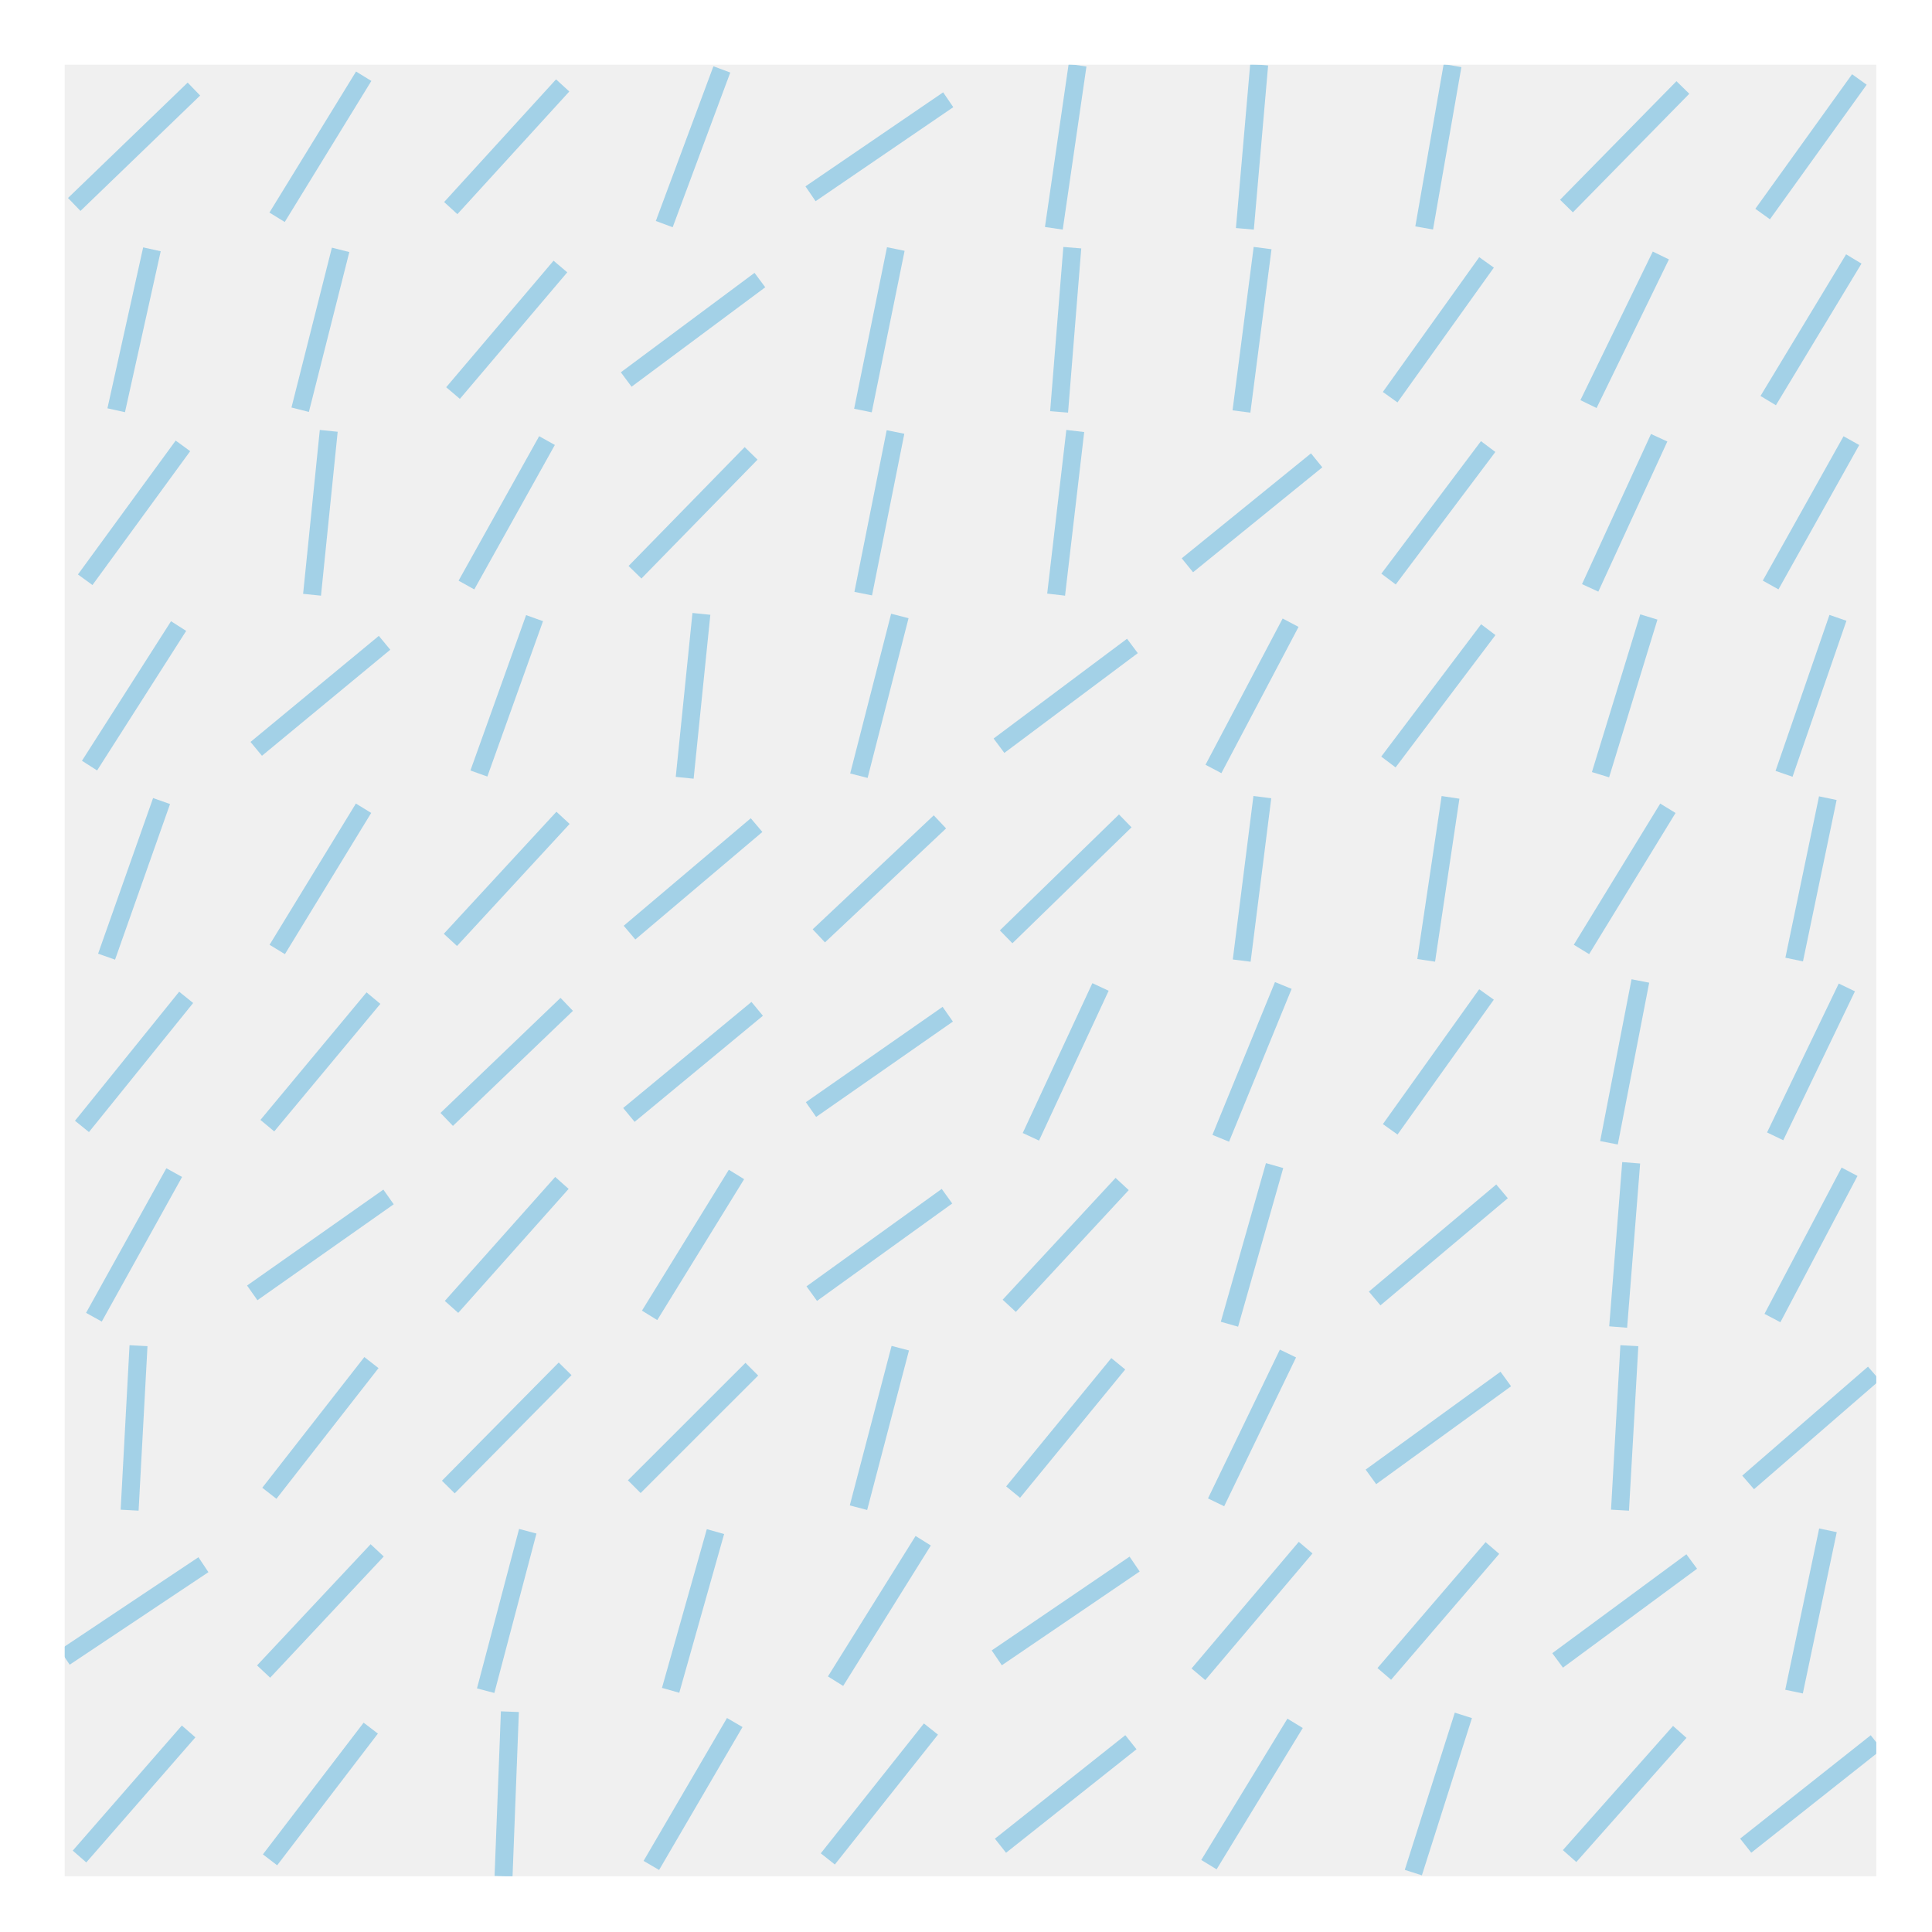
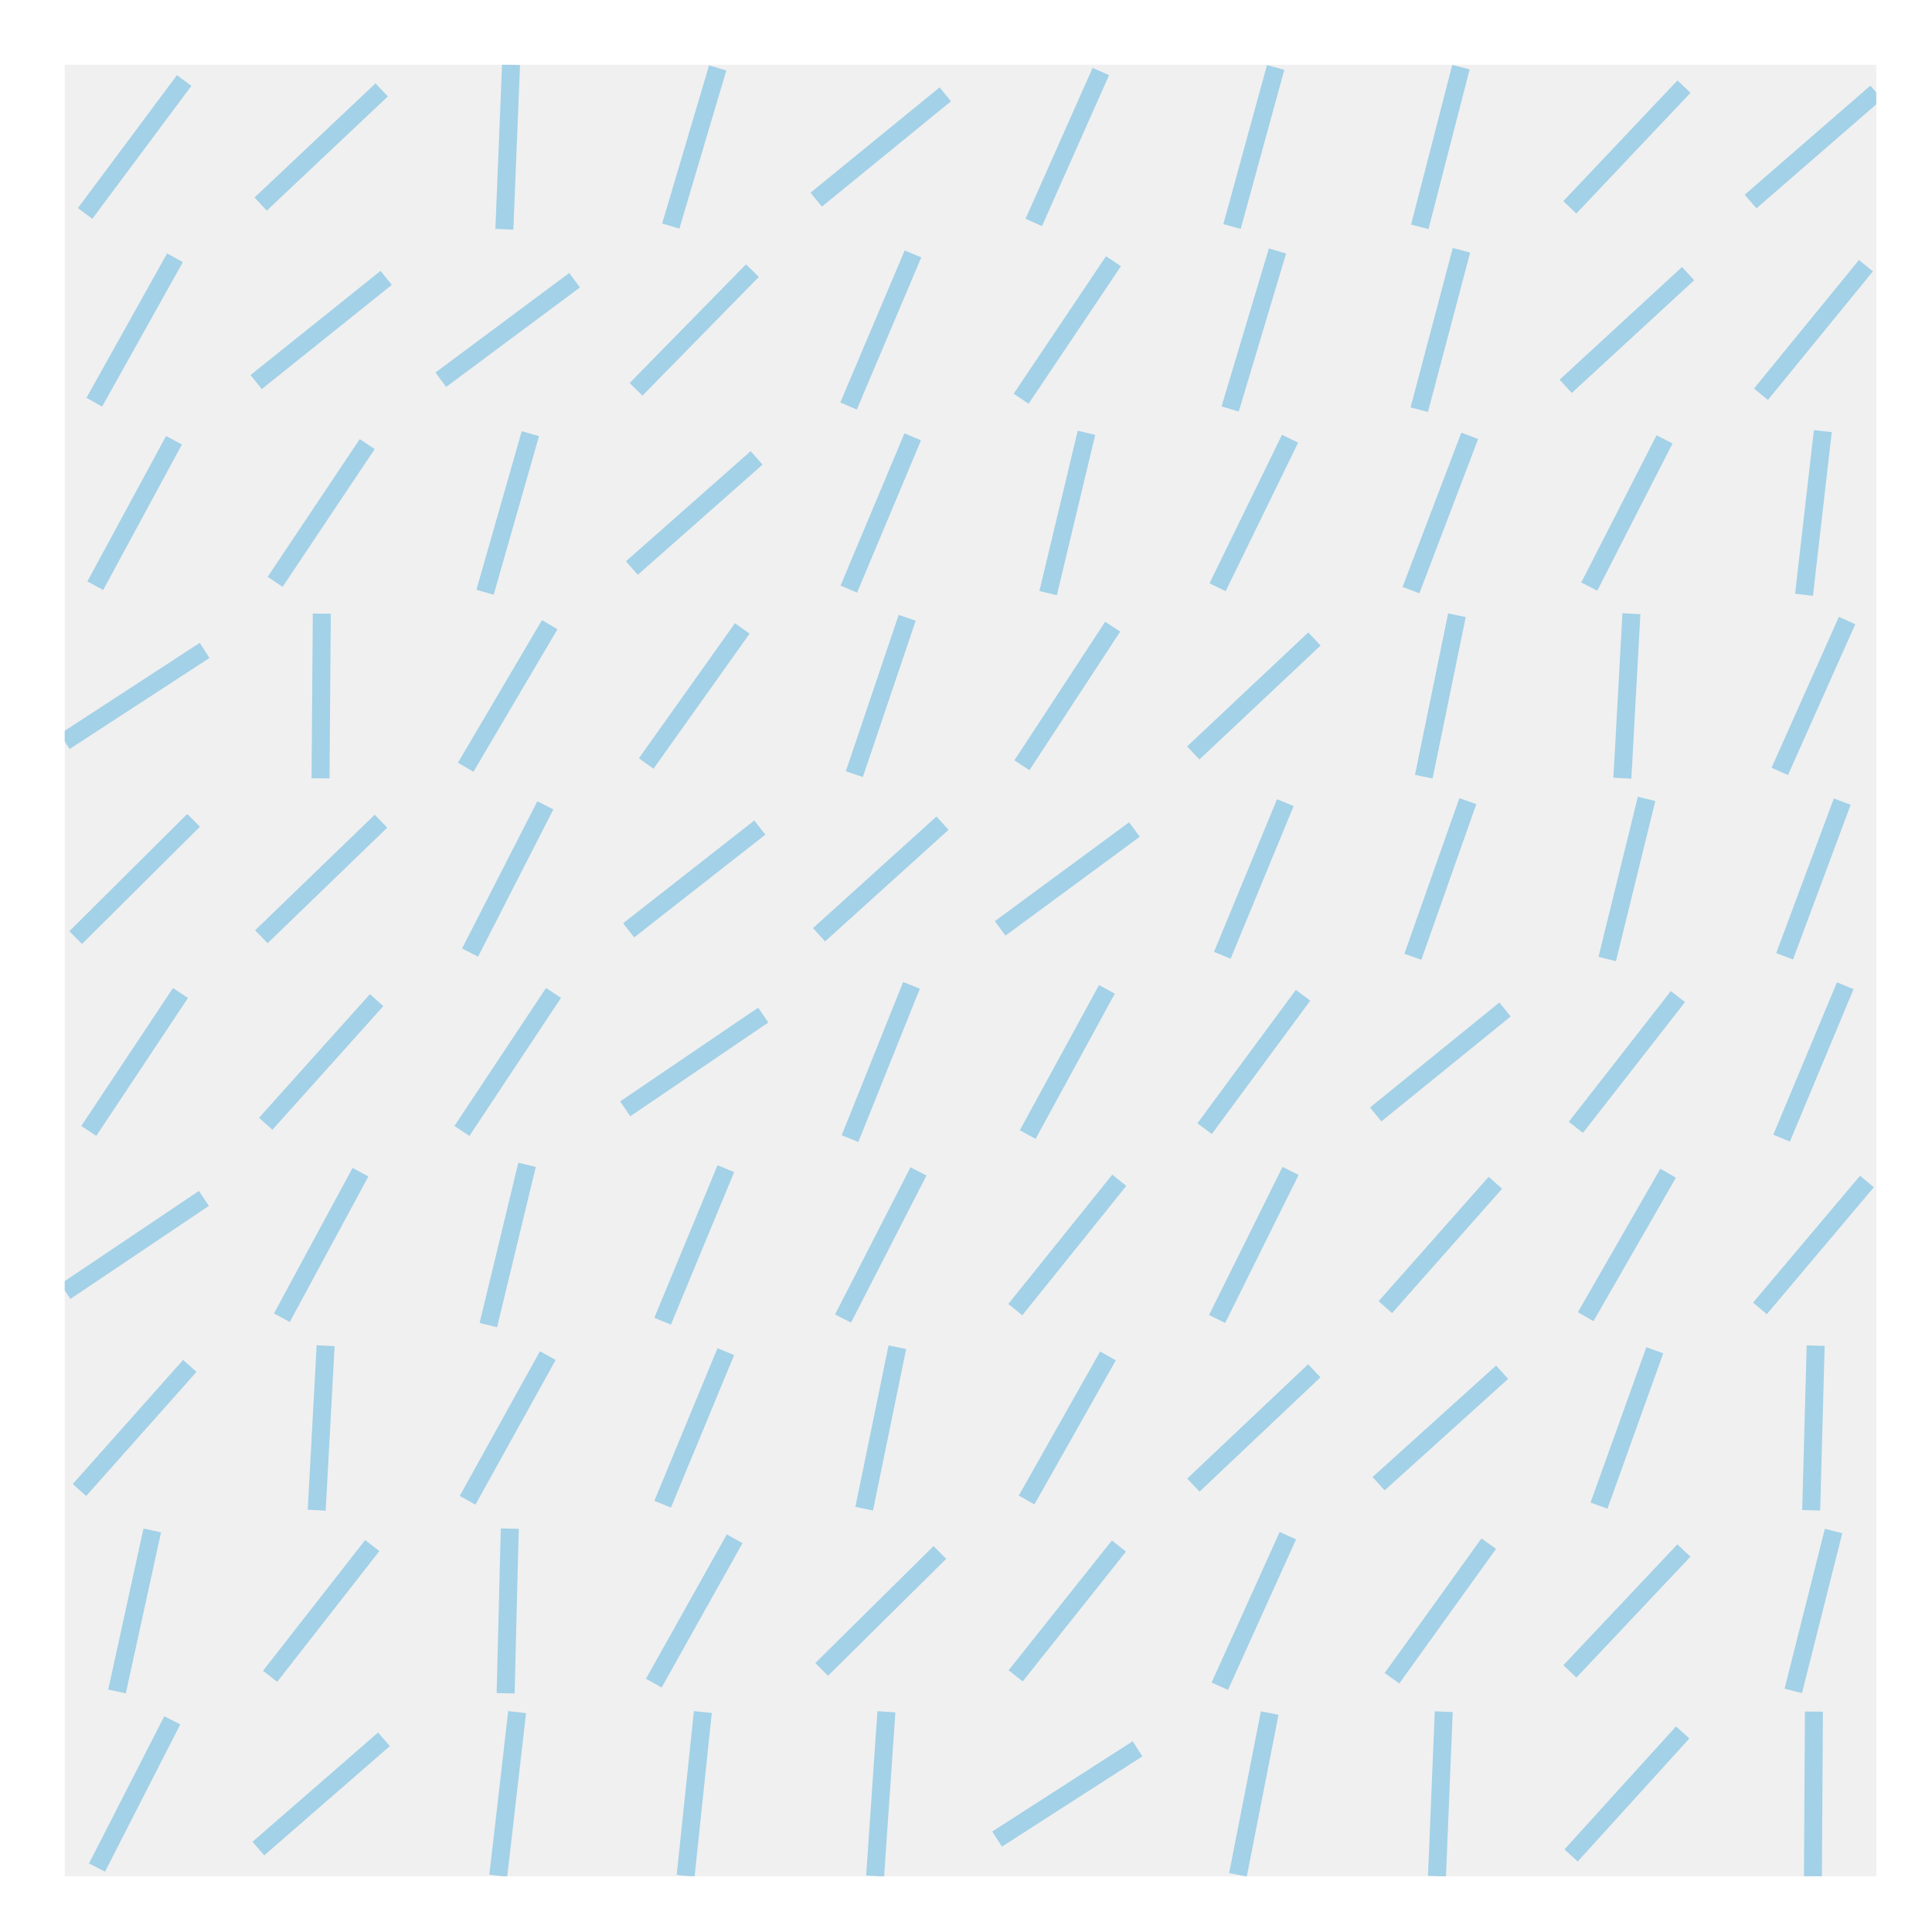
<svg xmlns="http://www.w3.org/2000/svg" height="215pt" version="1.1" viewBox="0 0 215 215" width="215pt">
  <defs>
    <style type="text/css">
*{stroke-linecap:butt;stroke-linejoin:round;stroke-miterlimit:100000;}
  </style>
  </defs>
  <g id="figure_1">
    <g id="patch_1">
      <path d="M 0 216  L 216 216  L 216 0  L 0 0  z " style="fill:#ffffff;" />
    </g>
    <g id="axes_1">
      <g id="patch_2">
        <path d="M 7.2 208.8  L 208.8 208.8  L 208.8 7.2  L 7.2 7.2  z " style="fill:#f0f0f0;" />
      </g>
      <g id="line2d_1">
-         <path clip-path="url(#pd0375898cf)" d="M 194.269 205.392  L 208.8 193.89  " style="fill:none;opacity:0.4;stroke:#30a2da;stroke-width:2.0;" />
+         <path clip-path="url(#p176bb11aa7)" d="M 201.748 208.8  L 201.861 190.472  " style="fill:none;opacity:0.4;stroke:#30a2da;stroke-width:2.0;" />
      </g>
      <g id="line2d_2">
-         <path clip-path="url(#pd0375898cf)" d="M 199.647 188.249  L 203.422 170.298  " style="fill:none;opacity:0.4;stroke:#30a2da;stroke-width:2.0;" />
+         <path clip-path="url(#p176bb11aa7)" d="M 199.563 188.168  L 204.046 170.376  " style="fill:none;opacity:0.4;stroke:#30a2da;stroke-width:2.0;" />
      </g>
      <g id="line2d_3">
-         <path clip-path="url(#pd0375898cf)" d="M 194.538 164.969  L 208.532 152.842  " style="fill:none;opacity:0.4;stroke:#30a2da;stroke-width:2.0;" />
+         <path clip-path="url(#p176bb11aa7)" d="M 201.556 168.068  L 202.054 149.747  " style="fill:none;opacity:0.4;stroke:#30a2da;stroke-width:2.0;" />
      </g>
      <g id="line2d_4">
-         <path clip-path="url(#pd0375898cf)" d="M 197.244 146.677  L 205.825 130.399  " style="fill:none;opacity:0.4;stroke:#30a2da;stroke-width:2.0;" />
+         <path clip-path="url(#p176bb11aa7)" d="M 195.851 145.604  L 207.759 131.482  " style="fill:none;opacity:0.4;stroke:#30a2da;stroke-width:2.0;" />
      </g>
      <g id="line2d_5">
-         <path clip-path="url(#pd0375898cf)" d="M 197.545 126.456  L 205.524 109.885  " style="fill:none;opacity:0.4;stroke:#30a2da;stroke-width:2.0;" />
+         <path clip-path="url(#p176bb11aa7)" d="M 198.263 126.658  L 205.347 109.699  " style="fill:none;opacity:0.4;stroke:#30a2da;stroke-width:2.0;" />
      </g>
      <g id="line2d_6">
-         <path clip-path="url(#pd0375898cf)" d="M 199.663 106.782  L 203.406 88.824  " style="fill:none;opacity:0.4;stroke:#30a2da;stroke-width:2.0;" />
+         <path clip-path="url(#p176bb11aa7)" d="M 198.598 106.421  L 205.012 89.207  " style="fill:none;opacity:0.4;stroke:#30a2da;stroke-width:2.0;" />
      </g>
      <g id="line2d_7">
-         <path clip-path="url(#pd0375898cf)" d="M 198.535 86.114  L 204.534 68.756  " style="fill:none;opacity:0.4;stroke:#30a2da;stroke-width:2.0;" />
+         <path clip-path="url(#p176bb11aa7)" d="M 198.06 85.845  L 205.55 69.055  " style="fill:none;opacity:0.4;stroke:#30a2da;stroke-width:2.0;" />
      </g>
      <g id="line2d_8">
-         <path clip-path="url(#pd0375898cf)" d="M 197.041 65.1  L 206.029 49.035  " style="fill:none;opacity:0.4;stroke:#30a2da;stroke-width:2.0;" />
+         <path clip-path="url(#p176bb11aa7)" d="M 200.76 66.192  L 202.849 47.979  " style="fill:none;opacity:0.4;stroke:#30a2da;stroke-width:2.0;" />
      </g>
      <g id="line2d_9">
-         <path clip-path="url(#pd0375898cf)" d="M 196.772 44.581  L 206.297 28.818  " style="fill:none;opacity:0.4;stroke:#30a2da;stroke-width:2.0;" />
+         <path clip-path="url(#p176bb11aa7)" d="M 195.965 43.873  L 207.645 29.569  " style="fill:none;opacity:0.4;stroke:#30a2da;stroke-width:2.0;" />
      </g>
      <g id="line2d_10">
-         <path clip-path="url(#pd0375898cf)" d="M 196.153 23.819  L 206.917 8.845  " style="fill:none;opacity:0.4;stroke:#30a2da;stroke-width:2.0;" />
+         <path clip-path="url(#p176bb11aa7)" d="M 194.81 22.43  L 208.8 10.284  " style="fill:none;opacity:0.4;stroke:#30a2da;stroke-width:2.0;" />
      </g>
      <g id="line2d_11">
-         <path clip-path="url(#pd0375898cf)" d="M 174.67 206.551  L 186.929 192.731  " style="fill:none;opacity:0.4;stroke:#30a2da;stroke-width:2.0;" />
+         <path clip-path="url(#p176bb11aa7)" d="M 174.836 206.481  L 187.257 192.791  " style="fill:none;opacity:0.4;stroke:#30a2da;stroke-width:2.0;" />
      </g>
      <g id="line2d_12">
-         <path clip-path="url(#pd0375898cf)" d="M 173.338 184.777  L 188.261 173.77  " style="fill:none;opacity:0.4;stroke:#30a2da;stroke-width:2.0;" />
+         <path clip-path="url(#p176bb11aa7)" d="M 174.703 185.998  L 187.391 172.546  " style="fill:none;opacity:0.4;stroke:#30a2da;stroke-width:2.0;" />
      </g>
      <g id="line2d_13">
-         <path clip-path="url(#pd0375898cf)" d="M 180.28 168.057  L 181.32 149.755  " style="fill:none;opacity:0.4;stroke:#30a2da;stroke-width:2.0;" />
+         <path clip-path="url(#p176bb11aa7)" d="M 177.942 167.551  L 184.151 150.264  " style="fill:none;opacity:0.4;stroke:#30a2da;stroke-width:2.0;" />
      </g>
      <g id="line2d_14">
-         <path clip-path="url(#pd0375898cf)" d="M 180.076 147.676  L 181.523 129.4  " style="fill:none;opacity:0.4;stroke:#30a2da;stroke-width:2.0;" />
+         <path clip-path="url(#p176bb11aa7)" d="M 176.46 146.526  L 185.634 130.56  " style="fill:none;opacity:0.4;stroke:#30a2da;stroke-width:2.0;" />
      </g>
      <g id="line2d_15">
-         <path clip-path="url(#pd0375898cf)" d="M 179.053 127.174  L 182.546 109.167  " style="fill:none;opacity:0.4;stroke:#30a2da;stroke-width:2.0;" />
+         <path clip-path="url(#p176bb11aa7)" d="M 175.367 125.454  L 186.726 110.903  " style="fill:none;opacity:0.4;stroke:#30a2da;stroke-width:2.0;" />
      </g>
      <g id="line2d_16">
-         <path clip-path="url(#pd0375898cf)" d="M 175.991 105.658  L 185.608 89.948  " style="fill:none;opacity:0.4;stroke:#30a2da;stroke-width:2.0;" />
+         <path clip-path="url(#p176bb11aa7)" d="M 178.857 106.723  L 183.237 88.906  " style="fill:none;opacity:0.4;stroke:#30a2da;stroke-width:2.0;" />
      </g>
      <g id="line2d_17">
-         <path clip-path="url(#pd0375898cf)" d="M 178.11 86.211  L 183.49 68.659  " style="fill:none;opacity:0.4;stroke:#30a2da;stroke-width:2.0;" />
+         <path clip-path="url(#p176bb11aa7)" d="M 180.544 86.601  L 181.549 68.299  " style="fill:none;opacity:0.4;stroke:#30a2da;stroke-width:2.0;" />
      </g>
      <g id="line2d_18">
-         <path clip-path="url(#pd0375898cf)" d="M 176.96 65.421  L 184.639 48.714  " style="fill:none;opacity:0.4;stroke:#30a2da;stroke-width:2.0;" />
+         <path clip-path="url(#p176bb11aa7)" d="M 176.858 65.276  L 185.236 48.895  " style="fill:none;opacity:0.4;stroke:#30a2da;stroke-width:2.0;" />
      </g>
      <g id="line2d_19">
-         <path clip-path="url(#pd0375898cf)" d="M 176.774 44.968  L 184.825 28.431  " style="fill:none;opacity:0.4;stroke:#30a2da;stroke-width:2.0;" />
+         <path clip-path="url(#p176bb11aa7)" d="M 174.236 42.993  L 187.857 30.449  " style="fill:none;opacity:0.4;stroke:#30a2da;stroke-width:2.0;" />
      </g>
      <g id="line2d_20">
-         <path clip-path="url(#pd0375898cf)" d="M 174.323 22.93  L 187.277 9.735  " style="fill:none;opacity:0.4;stroke:#30a2da;stroke-width:2.0;" />
+         <path clip-path="url(#p176bb11aa7)" d="M 174.693 23.074  L 187.401 9.639  " style="fill:none;opacity:0.4;stroke:#30a2da;stroke-width:2.0;" />
      </g>
      <g id="line2d_21">
-         <path clip-path="url(#pd0375898cf)" d="M 157.281 208.389  L 162.849 190.893  " style="fill:none;opacity:0.4;stroke:#30a2da;stroke-width:2.0;" />
+         <path clip-path="url(#p176bb11aa7)" d="M 159.912 208.793  L 160.665 190.48  " style="fill:none;opacity:0.4;stroke:#30a2da;stroke-width:2.0;" />
      </g>
      <g id="line2d_22">
-         <path clip-path="url(#pd0375898cf)" d="M 154.048 186.279  L 166.081 172.268  " style="fill:none;opacity:0.4;stroke:#30a2da;stroke-width:2.0;" />
+         <path clip-path="url(#p176bb11aa7)" d="M 154.905 186.761  L 165.672 171.783  " style="fill:none;opacity:0.4;stroke:#30a2da;stroke-width:2.0;" />
      </g>
      <g id="line2d_23">
-         <path clip-path="url(#pd0375898cf)" d="M 152.56 164.352  L 167.57 153.46  " style="fill:none;opacity:0.4;stroke:#30a2da;stroke-width:2.0;" />
+         <path clip-path="url(#p176bb11aa7)" d="M 153.415 165.112  L 167.163 152.703  " style="fill:none;opacity:0.4;stroke:#30a2da;stroke-width:2.0;" />
      </g>
      <g id="line2d_24">
-         <path clip-path="url(#pd0375898cf)" d="M 152.977 144.5  L 167.152 132.577  " style="fill:none;opacity:0.4;stroke:#30a2da;stroke-width:2.0;" />
+         <path clip-path="url(#p176bb11aa7)" d="M 154.166 145.464  L 166.412 131.623  " style="fill:none;opacity:0.4;stroke:#30a2da;stroke-width:2.0;" />
      </g>
      <g id="line2d_25">
-         <path clip-path="url(#pd0375898cf)" d="M 154.707 125.674  L 165.423 110.667  " style="fill:none;opacity:0.4;stroke:#30a2da;stroke-width:2.0;" />
+         <path clip-path="url(#p176bb11aa7)" d="M 153.091 124.02  L 167.487 112.338  " style="fill:none;opacity:0.4;stroke:#30a2da;stroke-width:2.0;" />
      </g>
      <g id="line2d_26">
-         <path clip-path="url(#pd0375898cf)" d="M 158.71 106.871  L 161.419 88.734  " style="fill:none;opacity:0.4;stroke:#30a2da;stroke-width:2.0;" />
+         <path clip-path="url(#p176bb11aa7)" d="M 157.23 106.473  L 163.347 89.155  " style="fill:none;opacity:0.4;stroke:#30a2da;stroke-width:2.0;" />
      </g>
      <g id="line2d_27">
-         <path clip-path="url(#pd0375898cf)" d="M 154.508 84.798  L 165.622 70.072  " style="fill:none;opacity:0.4;stroke:#30a2da;stroke-width:2.0;" />
+         <path clip-path="url(#p176bb11aa7)" d="M 158.444 86.433  L 162.133 68.466  " style="fill:none;opacity:0.4;stroke:#30a2da;stroke-width:2.0;" />
      </g>
      <g id="line2d_28">
-         <path clip-path="url(#pd0375898cf)" d="M 154.523 64.441  L 165.607 49.694  " style="fill:none;opacity:0.4;stroke:#30a2da;stroke-width:2.0;" />
+         <path clip-path="url(#p176bb11aa7)" d="M 157.019 65.67  L 163.558 48.501  " style="fill:none;opacity:0.4;stroke:#30a2da;stroke-width:2.0;" />
      </g>
      <g id="line2d_29">
-         <path clip-path="url(#pd0375898cf)" d="M 154.701 44.2  L 165.428 29.2  " style="fill:none;opacity:0.4;stroke:#30a2da;stroke-width:2.0;" />
+         <path clip-path="url(#p176bb11aa7)" d="M 157.94 45.591  L 162.637 27.851  " style="fill:none;opacity:0.4;stroke:#30a2da;stroke-width:2.0;" />
      </g>
      <g id="line2d_30">
-         <path clip-path="url(#pd0375898cf)" d="M 158.487 25.366  L 161.643 7.299  " style="fill:none;opacity:0.4;stroke:#30a2da;stroke-width:2.0;" />
+         <path clip-path="url(#p176bb11aa7)" d="M 157.998 25.241  L 162.58 7.473  " style="fill:none;opacity:0.4;stroke:#30a2da;stroke-width:2.0;" />
      </g>
      <g id="line2d_31">
-         <path clip-path="url(#pd0375898cf)" d="M 134.536 207.505  L 144.123 191.778  " style="fill:none;opacity:0.4;stroke:#30a2da;stroke-width:2.0;" />
+         <path clip-path="url(#p176bb11aa7)" d="M 137.765 208.635  L 141.297 190.637  " style="fill:none;opacity:0.4;stroke:#30a2da;stroke-width:2.0;" />
      </g>
      <g id="line2d_32">
-         <path clip-path="url(#pd0375898cf)" d="M 133.363 186.32  L 145.296 172.226  " style="fill:none;opacity:0.4;stroke:#30a2da;stroke-width:2.0;" />
+         <path clip-path="url(#p176bb11aa7)" d="M 135.744 187.649  L 143.318 170.895  " style="fill:none;opacity:0.4;stroke:#30a2da;stroke-width:2.0;" />
      </g>
      <g id="line2d_33">
-         <path clip-path="url(#pd0375898cf)" d="M 135.33 167.186  L 143.33 150.625  " style="fill:none;opacity:0.4;stroke:#30a2da;stroke-width:2.0;" />
+         <path clip-path="url(#p176bb11aa7)" d="M 132.805 165.267  L 146.257 152.548  " style="fill:none;opacity:0.4;stroke:#30a2da;stroke-width:2.0;" />
      </g>
      <g id="line2d_34">
-         <path clip-path="url(#pd0375898cf)" d="M 136.818 147.365  L 141.842 129.711  " style="fill:none;opacity:0.4;stroke:#30a2da;stroke-width:2.0;" />
+         <path clip-path="url(#p176bb11aa7)" d="M 135.442 146.783  L 143.619 130.304  " style="fill:none;opacity:0.4;stroke:#30a2da;stroke-width:2.0;" />
      </g>
      <g id="line2d_35">
-         <path clip-path="url(#pd0375898cf)" d="M 135.848 126.674  L 142.811 109.667  " style="fill:none;opacity:0.4;stroke:#30a2da;stroke-width:2.0;" />
+         <path clip-path="url(#p176bb11aa7)" d="M 134.054 125.602  L 145.008 110.755  " style="fill:none;opacity:0.4;stroke:#30a2da;stroke-width:2.0;" />
      </g>
      <g id="line2d_36">
-         <path clip-path="url(#pd0375898cf)" d="M 138.181 106.899  L 140.478 88.707  " style="fill:none;opacity:0.4;stroke:#30a2da;stroke-width:2.0;" />
+         <path clip-path="url(#p176bb11aa7)" d="M 136.026 106.309  L 143.036 89.32  " style="fill:none;opacity:0.4;stroke:#30a2da;stroke-width:2.0;" />
      </g>
      <g id="line2d_37">
-         <path clip-path="url(#pd0375898cf)" d="M 135.037 85.573  L 143.622 69.297  " style="fill:none;opacity:0.4;stroke:#30a2da;stroke-width:2.0;" />
+         <path clip-path="url(#p176bb11aa7)" d="M 132.788 83.792  L 146.274 71.108  " style="fill:none;opacity:0.4;stroke:#30a2da;stroke-width:2.0;" />
      </g>
      <g id="line2d_38">
-         <path clip-path="url(#pd0375898cf)" d="M 132.137 62.906  L 146.522 51.229  " style="fill:none;opacity:0.4;stroke:#30a2da;stroke-width:2.0;" />
+         <path clip-path="url(#p176bb11aa7)" d="M 135.498 65.351  L 143.564 48.82  " style="fill:none;opacity:0.4;stroke:#30a2da;stroke-width:2.0;" />
      </g>
      <g id="line2d_39">
-         <path clip-path="url(#pd0375898cf)" d="M 138.153 45.792  L 140.506 27.607  " style="fill:none;opacity:0.4;stroke:#30a2da;stroke-width:2.0;" />
+         <path clip-path="url(#p176bb11aa7)" d="M 136.896 45.513  L 142.165 27.929  " style="fill:none;opacity:0.4;stroke:#30a2da;stroke-width:2.0;" />
      </g>
      <g id="line2d_40">
-         <path clip-path="url(#pd0375898cf)" d="M 138.535 25.464  L 140.125 7.2  " style="fill:none;opacity:0.4;stroke:#30a2da;stroke-width:2.0;" />
+         <path clip-path="url(#p176bb11aa7)" d="M 137.104 25.206  L 141.958 7.508  " style="fill:none;opacity:0.4;stroke:#30a2da;stroke-width:2.0;" />
      </g>
      <g id="line2d_41">
-         <path clip-path="url(#pd0375898cf)" d="M 111.337 205.401  L 125.852 193.881  " style="fill:none;opacity:0.4;stroke:#30a2da;stroke-width:2.0;" />
+         <path clip-path="url(#p176bb11aa7)" d="M 110.96 204.659  L 126.586 194.613  " style="fill:none;opacity:0.4;stroke:#30a2da;stroke-width:2.0;" />
      </g>
      <g id="line2d_42">
-         <path clip-path="url(#pd0375898cf)" d="M 110.924 184.492  L 126.265 174.055  " style="fill:none;opacity:0.4;stroke:#30a2da;stroke-width:2.0;" />
+         <path clip-path="url(#p176bb11aa7)" d="M 113.025 186.495  L 124.521 172.048  " style="fill:none;opacity:0.4;stroke:#30a2da;stroke-width:2.0;" />
      </g>
      <g id="line2d_43">
-         <path clip-path="url(#pd0375898cf)" d="M 112.744 166.046  L 124.445 151.766  " style="fill:none;opacity:0.4;stroke:#30a2da;stroke-width:2.0;" />
+         <path clip-path="url(#p176bb11aa7)" d="M 114.246 166.923  L 123.3 150.892  " style="fill:none;opacity:0.4;stroke:#30a2da;stroke-width:2.0;" />
      </g>
      <g id="line2d_44">
-         <path clip-path="url(#pd0375898cf)" d="M 112.312 145.315  L 124.877 131.761  " style="fill:none;opacity:0.4;stroke:#30a2da;stroke-width:2.0;" />
+         <path clip-path="url(#p176bb11aa7)" d="M 112.988 145.738  L 124.558 131.348  " style="fill:none;opacity:0.4;stroke:#30a2da;stroke-width:2.0;" />
      </g>
      <g id="line2d_45">
-         <path clip-path="url(#pd0375898cf)" d="M 114.72 126.508  L 122.469 109.833  " style="fill:none;opacity:0.4;stroke:#30a2da;stroke-width:2.0;" />
+         <path clip-path="url(#p176bb11aa7)" d="M 114.366 126.259  L 123.18 110.099  " style="fill:none;opacity:0.4;stroke:#30a2da;stroke-width:2.0;" />
      </g>
      <g id="line2d_46">
-         <path clip-path="url(#pd0375898cf)" d="M 111.966 104.254  L 125.223 91.352  " style="fill:none;opacity:0.4;stroke:#30a2da;stroke-width:2.0;" />
+         <path clip-path="url(#p176bb11aa7)" d="M 111.302 103.316  L 126.243 92.313  " style="fill:none;opacity:0.4;stroke:#30a2da;stroke-width:2.0;" />
      </g>
      <g id="line2d_47">
-         <path clip-path="url(#pd0375898cf)" d="M 111.17 82.987  L 126.019 71.884  " style="fill:none;opacity:0.4;stroke:#30a2da;stroke-width:2.0;" />
+         <path clip-path="url(#p176bb11aa7)" d="M 113.724 85.16  L 123.822 69.74  " style="fill:none;opacity:0.4;stroke:#30a2da;stroke-width:2.0;" />
      </g>
      <g id="line2d_48">
-         <path clip-path="url(#pd0375898cf)" d="M 117.529 66.173  L 119.66 47.962  " style="fill:none;opacity:0.4;stroke:#30a2da;stroke-width:2.0;" />
+         <path clip-path="url(#p176bb11aa7)" d="M 116.64 66.007  L 120.906 48.164  " style="fill:none;opacity:0.4;stroke:#30a2da;stroke-width:2.0;" />
      </g>
      <g id="line2d_49">
-         <path clip-path="url(#pd0375898cf)" d="M 117.86 45.837  L 119.329 27.563  " style="fill:none;opacity:0.4;stroke:#30a2da;stroke-width:2.0;" />
+         <path clip-path="url(#p176bb11aa7)" d="M 113.635 44.374  L 123.911 29.068  " style="fill:none;opacity:0.4;stroke:#30a2da;stroke-width:2.0;" />
      </g>
      <g id="line2d_50">
-         <path clip-path="url(#pd0375898cf)" d="M 117.275 25.405  L 119.914 7.259  " style="fill:none;opacity:0.4;stroke:#30a2da;stroke-width:2.0;" />
+         <path clip-path="url(#p176bb11aa7)" d="M 115.04 24.757  L 122.506 7.957  " style="fill:none;opacity:0.4;stroke:#30a2da;stroke-width:2.0;" />
      </g>
      <g id="line2d_51">
-         <path clip-path="url(#pd0375898cf)" d="M 92.121 206.868  L 103.598 192.414  " style="fill:none;opacity:0.4;stroke:#30a2da;stroke-width:2.0;" />
+         <path clip-path="url(#p176bb11aa7)" d="M 97.387 208.779  L 98.643 190.493  " style="fill:none;opacity:0.4;stroke:#30a2da;stroke-width:2.0;" />
      </g>
      <g id="line2d_52">
-         <path clip-path="url(#pd0375898cf)" d="M 92.983 187.088  L 102.736 171.459  " style="fill:none;opacity:0.4;stroke:#30a2da;stroke-width:2.0;" />
+         <path clip-path="url(#p176bb11aa7)" d="M 91.437 185.778  L 104.593 172.765  " style="fill:none;opacity:0.4;stroke:#30a2da;stroke-width:2.0;" />
      </g>
      <g id="line2d_53">
-         <path clip-path="url(#pd0375898cf)" d="M 95.534 167.782  L 100.186 150.03  " style="fill:none;opacity:0.4;stroke:#30a2da;stroke-width:2.0;" />
+         <path clip-path="url(#p176bb11aa7)" d="M 96.169 167.891  L 99.861 149.924  " style="fill:none;opacity:0.4;stroke:#30a2da;stroke-width:2.0;" />
      </g>
      <g id="line2d_54">
-         <path clip-path="url(#pd0375898cf)" d="M 90.336 143.959  L 105.383 133.117  " style="fill:none;opacity:0.4;stroke:#30a2da;stroke-width:2.0;" />
+         <path clip-path="url(#p176bb11aa7)" d="M 93.817 146.729  L 102.213 130.357  " style="fill:none;opacity:0.4;stroke:#30a2da;stroke-width:2.0;" />
      </g>
      <g id="line2d_55">
-         <path clip-path="url(#pd0375898cf)" d="M 90.251 123.476  L 105.468 112.865  " style="fill:none;opacity:0.4;stroke:#30a2da;stroke-width:2.0;" />
+         <path clip-path="url(#p176bb11aa7)" d="M 94.594 126.706  L 101.436 109.651  " style="fill:none;opacity:0.4;stroke:#30a2da;stroke-width:2.0;" />
      </g>
      <g id="line2d_56">
-         <path clip-path="url(#pd0375898cf)" d="M 91.122 104.144  L 104.597 91.462  " style="fill:none;opacity:0.4;stroke:#30a2da;stroke-width:2.0;" />
+         <path clip-path="url(#p176bb11aa7)" d="M 91.145 104.023  L 104.885 91.605  " style="fill:none;opacity:0.4;stroke:#30a2da;stroke-width:2.0;" />
      </g>
      <g id="line2d_57">
-         <path clip-path="url(#pd0375898cf)" d="M 95.582 86.323  L 100.138 68.547  " style="fill:none;opacity:0.4;stroke:#30a2da;stroke-width:2.0;" />
+         <path clip-path="url(#p176bb11aa7)" d="M 95.073 86.148  L 100.957 68.752  " style="fill:none;opacity:0.4;stroke:#30a2da;stroke-width:2.0;" />
      </g>
      <g id="line2d_58">
-         <path clip-path="url(#pd0375898cf)" d="M 96.063 66.061  L 99.656 48.073  " style="fill:none;opacity:0.4;stroke:#30a2da;stroke-width:2.0;" />
+         <path clip-path="url(#p176bb11aa7)" d="M 94.459 65.559  L 101.571 48.612  " style="fill:none;opacity:0.4;stroke:#30a2da;stroke-width:2.0;" />
      </g>
      <g id="line2d_59">
-         <path clip-path="url(#pd0375898cf)" d="M 96.031 45.687  L 99.688 27.712  " style="fill:none;opacity:0.4;stroke:#30a2da;stroke-width:2.0;" />
+         <path clip-path="url(#p176bb11aa7)" d="M 94.43 45.183  L 101.6 28.259  " style="fill:none;opacity:0.4;stroke:#30a2da;stroke-width:2.0;" />
      </g>
      <g id="line2d_60">
-         <path clip-path="url(#pd0375898cf)" d="M 90.198 21.564  L 105.521 11.101  " style="fill:none;opacity:0.4;stroke:#30a2da;stroke-width:2.0;" />
+         <path clip-path="url(#p176bb11aa7)" d="M 90.833 22.217  L 105.196 10.497  " style="fill:none;opacity:0.4;stroke:#30a2da;stroke-width:2.0;" />
      </g>
      <g id="line2d_61">
-         <path clip-path="url(#pd0375898cf)" d="M 72.484 207.592  L 81.766 191.69  " style="fill:none;opacity:0.4;stroke:#30a2da;stroke-width:2.0;" />
+         <path clip-path="url(#p176bb11aa7)" d="M 76.299 208.752  L 78.215 190.521  " style="fill:none;opacity:0.4;stroke:#30a2da;stroke-width:2.0;" />
      </g>
      <g id="line2d_62">
-         <path clip-path="url(#pd0375898cf)" d="M 74.63 188.105  L 79.62 170.442  " style="fill:none;opacity:0.4;stroke:#30a2da;stroke-width:2.0;" />
+         <path clip-path="url(#p176bb11aa7)" d="M 72.759 187.304  L 81.755 171.24  " style="fill:none;opacity:0.4;stroke:#30a2da;stroke-width:2.0;" />
      </g>
      <g id="line2d_63">
-         <path clip-path="url(#pd0375898cf)" d="M 70.584 165.443  L 83.665 152.369  " style="fill:none;opacity:0.4;stroke:#30a2da;stroke-width:2.0;" />
+         <path clip-path="url(#p176bb11aa7)" d="M 73.743 167.398  L 80.77 150.416  " style="fill:none;opacity:0.4;stroke:#30a2da;stroke-width:2.0;" />
      </g>
      <g id="line2d_64">
-         <path clip-path="url(#pd0375898cf)" d="M 72.291 146.378  L 81.958 130.698  " style="fill:none;opacity:0.4;stroke:#30a2da;stroke-width:2.0;" />
+         <path clip-path="url(#p176bb11aa7)" d="M 73.738 147.032  L 80.776 130.054  " style="fill:none;opacity:0.4;stroke:#30a2da;stroke-width:2.0;" />
      </g>
      <g id="line2d_65">
-         <path clip-path="url(#pd0375898cf)" d="M 69.987 124.073  L 84.263 112.268  " style="fill:none;opacity:0.4;stroke:#30a2da;stroke-width:2.0;" />
+         <path clip-path="url(#p176bb11aa7)" d="M 69.577 123.395  L 84.937 112.962  " style="fill:none;opacity:0.4;stroke:#30a2da;stroke-width:2.0;" />
      </g>
      <g id="line2d_66">
-         <path clip-path="url(#pd0375898cf)" d="M 70.055 103.785  L 84.194 91.821  " style="fill:none;opacity:0.4;stroke:#30a2da;stroke-width:2.0;" />
+         <path clip-path="url(#p176bb11aa7)" d="M 69.958 103.533  L 84.556 92.096  " style="fill:none;opacity:0.4;stroke:#30a2da;stroke-width:2.0;" />
      </g>
      <g id="line2d_67">
-         <path clip-path="url(#pd0375898cf)" d="M 76.195 86.555  L 78.054 68.315  " style="fill:none;opacity:0.4;stroke:#30a2da;stroke-width:2.0;" />
+         <path clip-path="url(#p176bb11aa7)" d="M 71.912 84.966  L 82.602 69.934  " style="fill:none;opacity:0.4;stroke:#30a2da;stroke-width:2.0;" />
      </g>
      <g id="line2d_68">
-         <path clip-path="url(#pd0375898cf)" d="M 70.664 63.681  L 83.585 50.454  " style="fill:none;opacity:0.4;stroke:#30a2da;stroke-width:2.0;" />
+         <path clip-path="url(#p176bb11aa7)" d="M 70.315 63.217  L 84.199 50.954  " style="fill:none;opacity:0.4;stroke:#30a2da;stroke-width:2.0;" />
      </g>
      <g id="line2d_69">
-         <path clip-path="url(#pd0375898cf)" d="M 69.686 42.233  L 84.563 31.167  " style="fill:none;opacity:0.4;stroke:#30a2da;stroke-width:2.0;" />
+         <path clip-path="url(#p176bb11aa7)" d="M 70.782 43.326  L 83.732 30.116  " style="fill:none;opacity:0.4;stroke:#30a2da;stroke-width:2.0;" />
      </g>
      <g id="line2d_70">
-         <path clip-path="url(#pd0375898cf)" d="M 73.92 24.94  L 80.329 7.724  " style="fill:none;opacity:0.4;stroke:#30a2da;stroke-width:2.0;" />
+         <path clip-path="url(#p176bb11aa7)" d="M 74.646 25.155  L 79.868 7.558  " style="fill:none;opacity:0.4;stroke:#30a2da;stroke-width:2.0;" />
      </g>
      <g id="line2d_71">
-         <path clip-path="url(#pd0375898cf)" d="M 56.037 208.8  L 56.742 190.482  " style="fill:none;opacity:0.4;stroke:#30a2da;stroke-width:2.0;" />
+         <path clip-path="url(#p176bb11aa7)" d="M 55.45 208.742  L 57.548 190.53  " style="fill:none;opacity:0.4;stroke:#30a2da;stroke-width:2.0;" />
      </g>
      <g id="line2d_72">
-         <path clip-path="url(#pd0375898cf)" d="M 54.047 188.145  L 58.732 170.401  " style="fill:none;opacity:0.4;stroke:#30a2da;stroke-width:2.0;" />
+         <path clip-path="url(#p176bb11aa7)" d="M 56.268 188.433  L 56.73 170.111  " style="fill:none;opacity:0.4;stroke:#30a2da;stroke-width:2.0;" />
      </g>
      <g id="line2d_73">
-         <path clip-path="url(#pd0375898cf)" d="M 49.891 165.483  L 62.888 152.328  " style="fill:none;opacity:0.4;stroke:#30a2da;stroke-width:2.0;" />
+         <path clip-path="url(#p176bb11aa7)" d="M 52.036 166.958  L 60.962 150.857  " style="fill:none;opacity:0.4;stroke:#30a2da;stroke-width:2.0;" />
      </g>
      <g id="line2d_74">
-         <path clip-path="url(#pd0375898cf)" d="M 50.247 145.437  L 62.532 131.639  " style="fill:none;opacity:0.4;stroke:#30a2da;stroke-width:2.0;" />
+         <path clip-path="url(#p176bb11aa7)" d="M 54.344 147.46  L 58.654 129.626  " style="fill:none;opacity:0.4;stroke:#30a2da;stroke-width:2.0;" />
      </g>
      <g id="line2d_75">
-         <path clip-path="url(#pd0375898cf)" d="M 49.711 124.572  L 63.068 111.769  " style="fill:none;opacity:0.4;stroke:#30a2da;stroke-width:2.0;" />
+         <path clip-path="url(#p176bb11aa7)" d="M 51.402 125.858  L 61.596 110.499  " style="fill:none;opacity:0.4;stroke:#30a2da;stroke-width:2.0;" />
      </g>
      <g id="line2d_76">
-         <path clip-path="url(#pd0375898cf)" d="M 50.123 104.594  L 62.656 91.012  " style="fill:none;opacity:0.4;stroke:#30a2da;stroke-width:2.0;" />
+         <path clip-path="url(#p176bb11aa7)" d="M 52.311 106.006  L 60.687 89.623  " style="fill:none;opacity:0.4;stroke:#30a2da;stroke-width:2.0;" />
      </g>
      <g id="line2d_77">
-         <path clip-path="url(#pd0375898cf)" d="M 53.292 86.081  L 59.488 68.79  " style="fill:none;opacity:0.4;stroke:#30a2da;stroke-width:2.0;" />
+         <path clip-path="url(#p176bb11aa7)" d="M 51.823 85.383  L 61.175 69.517  " style="fill:none;opacity:0.4;stroke:#30a2da;stroke-width:2.0;" />
      </g>
      <g id="line2d_78">
-         <path clip-path="url(#pd0375898cf)" d="M 51.906 65.106  L 60.873 49.029  " style="fill:none;opacity:0.4;stroke:#30a2da;stroke-width:2.0;" />
+         <path clip-path="url(#p176bb11aa7)" d="M 53.977 65.909  L 59.021 48.262  " style="fill:none;opacity:0.4;stroke:#30a2da;stroke-width:2.0;" />
      </g>
      <g id="line2d_79">
-         <path clip-path="url(#pd0375898cf)" d="M 50.415 43.74  L 62.364 29.659  " style="fill:none;opacity:0.4;stroke:#30a2da;stroke-width:2.0;" />
+         <path clip-path="url(#p176bb11aa7)" d="M 49.055 42.258  L 63.942 31.184  " style="fill:none;opacity:0.4;stroke:#30a2da;stroke-width:2.0;" />
      </g>
      <g id="line2d_80">
-         <path clip-path="url(#pd0375898cf)" d="M 50.162 23.157  L 62.617 9.507  " style="fill:none;opacity:0.4;stroke:#30a2da;stroke-width:2.0;" />
+         <path clip-path="url(#p176bb11aa7)" d="M 56.128 25.514  L 56.87 7.2  " style="fill:none;opacity:0.4;stroke:#30a2da;stroke-width:2.0;" />
      </g>
      <g id="line2d_81">
-         <path clip-path="url(#pd0375898cf)" d="M 30.05 206.969  L 41.259 192.313  " style="fill:none;opacity:0.4;stroke:#30a2da;stroke-width:2.0;" />
+         <path clip-path="url(#p176bb11aa7)" d="M 28.751 205.716  L 42.73 193.557  " style="fill:none;opacity:0.4;stroke:#30a2da;stroke-width:2.0;" />
      </g>
      <g id="line2d_82">
-         <path clip-path="url(#pd0375898cf)" d="M 29.335 186.016  L 41.974 172.53  " style="fill:none;opacity:0.4;stroke:#30a2da;stroke-width:2.0;" />
+         <path clip-path="url(#p176bb11aa7)" d="M 30.059 186.545  L 41.423 171.998  " style="fill:none;opacity:0.4;stroke:#30a2da;stroke-width:2.0;" />
      </g>
      <g id="line2d_83">
-         <path clip-path="url(#pd0375898cf)" d="M 29.975 166.177  L 41.334 151.634  " style="fill:none;opacity:0.4;stroke:#30a2da;stroke-width:2.0;" />
+         <path clip-path="url(#p176bb11aa7)" d="M 35.245 168.058  L 36.237 149.756  " style="fill:none;opacity:0.4;stroke:#30a2da;stroke-width:2.0;" />
      </g>
      <g id="line2d_84">
-         <path clip-path="url(#pd0375898cf)" d="M 28.07 143.876  L 43.239 133.2  " style="fill:none;opacity:0.4;stroke:#30a2da;stroke-width:2.0;" />
+         <path clip-path="url(#p176bb11aa7)" d="M 31.367 146.64  L 40.115 130.446  " style="fill:none;opacity:0.4;stroke:#30a2da;stroke-width:2.0;" />
      </g>
      <g id="line2d_85">
-         <path clip-path="url(#pd0375898cf)" d="M 29.75 125.267  L 41.559 111.074  " style="fill:none;opacity:0.4;stroke:#30a2da;stroke-width:2.0;" />
+         <path clip-path="url(#p176bb11aa7)" d="M 29.57 125.058  L 41.912 111.299  " style="fill:none;opacity:0.4;stroke:#30a2da;stroke-width:2.0;" />
      </g>
      <g id="line2d_86">
-         <path clip-path="url(#pd0375898cf)" d="M 30.853 105.661  L 40.456 89.944  " style="fill:none;opacity:0.4;stroke:#30a2da;stroke-width:2.0;" />
+         <path clip-path="url(#p176bb11aa7)" d="M 29.085 104.244  L 42.397 91.385  " style="fill:none;opacity:0.4;stroke:#30a2da;stroke-width:2.0;" />
      </g>
      <g id="line2d_87">
-         <path clip-path="url(#pd0375898cf)" d="M 28.515 83.336  L 42.794 71.534  " style="fill:none;opacity:0.4;stroke:#30a2da;stroke-width:2.0;" />
+         <path clip-path="url(#p176bb11aa7)" d="M 35.67 86.614  L 35.812 68.286  " style="fill:none;opacity:0.4;stroke:#30a2da;stroke-width:2.0;" />
      </g>
      <g id="line2d_88">
-         <path clip-path="url(#pd0375898cf)" d="M 34.726 66.187  L 36.583 47.947  " style="fill:none;opacity:0.4;stroke:#30a2da;stroke-width:2.0;" />
+         <path clip-path="url(#p176bb11aa7)" d="M 30.619 64.749  L 40.863 49.422  " style="fill:none;opacity:0.4;stroke:#30a2da;stroke-width:2.0;" />
      </g>
      <g id="line2d_89">
-         <path clip-path="url(#pd0375898cf)" d="M 33.405 45.595  L 37.904 27.805  " style="fill:none;opacity:0.4;stroke:#30a2da;stroke-width:2.0;" />
+         <path clip-path="url(#p176bb11aa7)" d="M 28.506 42.518  L 42.975 30.924  " style="fill:none;opacity:0.4;stroke:#30a2da;stroke-width:2.0;" />
      </g>
      <g id="line2d_90">
-         <path clip-path="url(#pd0375898cf)" d="M 30.835 24.18  L 40.474 8.484  " style="fill:none;opacity:0.4;stroke:#30a2da;stroke-width:2.0;" />
+         <path clip-path="url(#p176bb11aa7)" d="M 29.007 22.708  L 42.475 10.006  " style="fill:none;opacity:0.4;stroke:#30a2da;stroke-width:2.0;" />
      </g>
      <g id="line2d_91">
-         <path clip-path="url(#pd0375898cf)" d="M 8.849 206.601  L 20.99 192.681  " style="fill:none;opacity:0.4;stroke:#30a2da;stroke-width:2.0;" />
+         <path clip-path="url(#p176bb11aa7)" d="M 10.796 207.828  L 19.17 191.445  " style="fill:none;opacity:0.4;stroke:#30a2da;stroke-width:2.0;" />
      </g>
      <g id="line2d_92">
-         <path clip-path="url(#pd0375898cf)" d="M 7.2 184.422  L 22.639 174.125  " style="fill:none;opacity:0.4;stroke:#30a2da;stroke-width:2.0;" />
+         <path clip-path="url(#p176bb11aa7)" d="M 13.022 188.232  L 16.944 170.312  " style="fill:none;opacity:0.4;stroke:#30a2da;stroke-width:2.0;" />
      </g>
      <g id="line2d_93">
-         <path clip-path="url(#pd0375898cf)" d="M 14.425 168.058  L 15.414 149.753  " style="fill:none;opacity:0.4;stroke:#30a2da;stroke-width:2.0;" />
+         <path clip-path="url(#p176bb11aa7)" d="M 8.843 165.813  L 21.123 152.002  " style="fill:none;opacity:0.4;stroke:#30a2da;stroke-width:2.0;" />
      </g>
      <g id="line2d_94">
-         <path clip-path="url(#pd0375898cf)" d="M 10.452 146.585  L 19.387 130.492  " style="fill:none;opacity:0.4;stroke:#30a2da;stroke-width:2.0;" />
+         <path clip-path="url(#p176bb11aa7)" d="M 7.277 143.722  L 22.689 133.364  " style="fill:none;opacity:0.4;stroke:#30a2da;stroke-width:2.0;" />
      </g>
      <g id="line2d_95">
-         <path clip-path="url(#pd0375898cf)" d="M 9.122 125.352  L 20.717 110.989  " style="fill:none;opacity:0.4;stroke:#30a2da;stroke-width:2.0;" />
+         <path clip-path="url(#p176bb11aa7)" d="M 9.88 125.854  L 20.086 110.503  " style="fill:none;opacity:0.4;stroke:#30a2da;stroke-width:2.0;" />
      </g>
      <g id="line2d_96">
-         <path clip-path="url(#pd0375898cf)" d="M 11.86 106.461  L 17.979 89.144  " style="fill:none;opacity:0.4;stroke:#30a2da;stroke-width:2.0;" />
+         <path clip-path="url(#p176bb11aa7)" d="M 8.423 104.338  L 21.543 91.291  " style="fill:none;opacity:0.4;stroke:#30a2da;stroke-width:2.0;" />
      </g>
      <g id="line2d_97">
-         <path clip-path="url(#pd0375898cf)" d="M 9.963 85.2  L 19.876 69.67  " style="fill:none;opacity:0.4;stroke:#30a2da;stroke-width:2.0;" />
+         <path clip-path="url(#p176bb11aa7)" d="M 7.2 82.517  L 22.766 72.382  " style="fill:none;opacity:0.4;stroke:#30a2da;stroke-width:2.0;" />
      </g>
      <g id="line2d_98">
-         <path clip-path="url(#pd0375898cf)" d="M 9.482 64.516  L 20.357 49.619  " style="fill:none;opacity:0.4;stroke:#30a2da;stroke-width:2.0;" />
+         <path clip-path="url(#p176bb11aa7)" d="M 10.604 65.18  L 19.362 48.991  " style="fill:none;opacity:0.4;stroke:#30a2da;stroke-width:2.0;" />
      </g>
      <g id="line2d_99">
-         <path clip-path="url(#pd0375898cf)" d="M 12.931 45.655  L 16.908 27.745  " style="fill:none;opacity:0.4;stroke:#30a2da;stroke-width:2.0;" />
+         <path clip-path="url(#p176bb11aa7)" d="M 10.494 44.758  L 19.472 28.685  " style="fill:none;opacity:0.4;stroke:#30a2da;stroke-width:2.0;" />
      </g>
      <g id="line2d_100">
-         <path clip-path="url(#pd0375898cf)" d="M 8.261 22.753  L 21.578 9.911  " style="fill:none;opacity:0.4;stroke:#30a2da;stroke-width:2.0;" />
+         <path clip-path="url(#p176bb11aa7)" d="M 9.47 23.754  L 20.496 8.959  " style="fill:none;opacity:0.4;stroke:#30a2da;stroke-width:2.0;" />
      </g>
    </g>
  </g>
  <defs>
-     <clipPath id="pd0375898cf">
+     <clipPath id="p176bb11aa7">
      <rect height="201.6" width="201.6" x="7.2" y="7.2" />
    </clipPath>
  </defs>
</svg>
